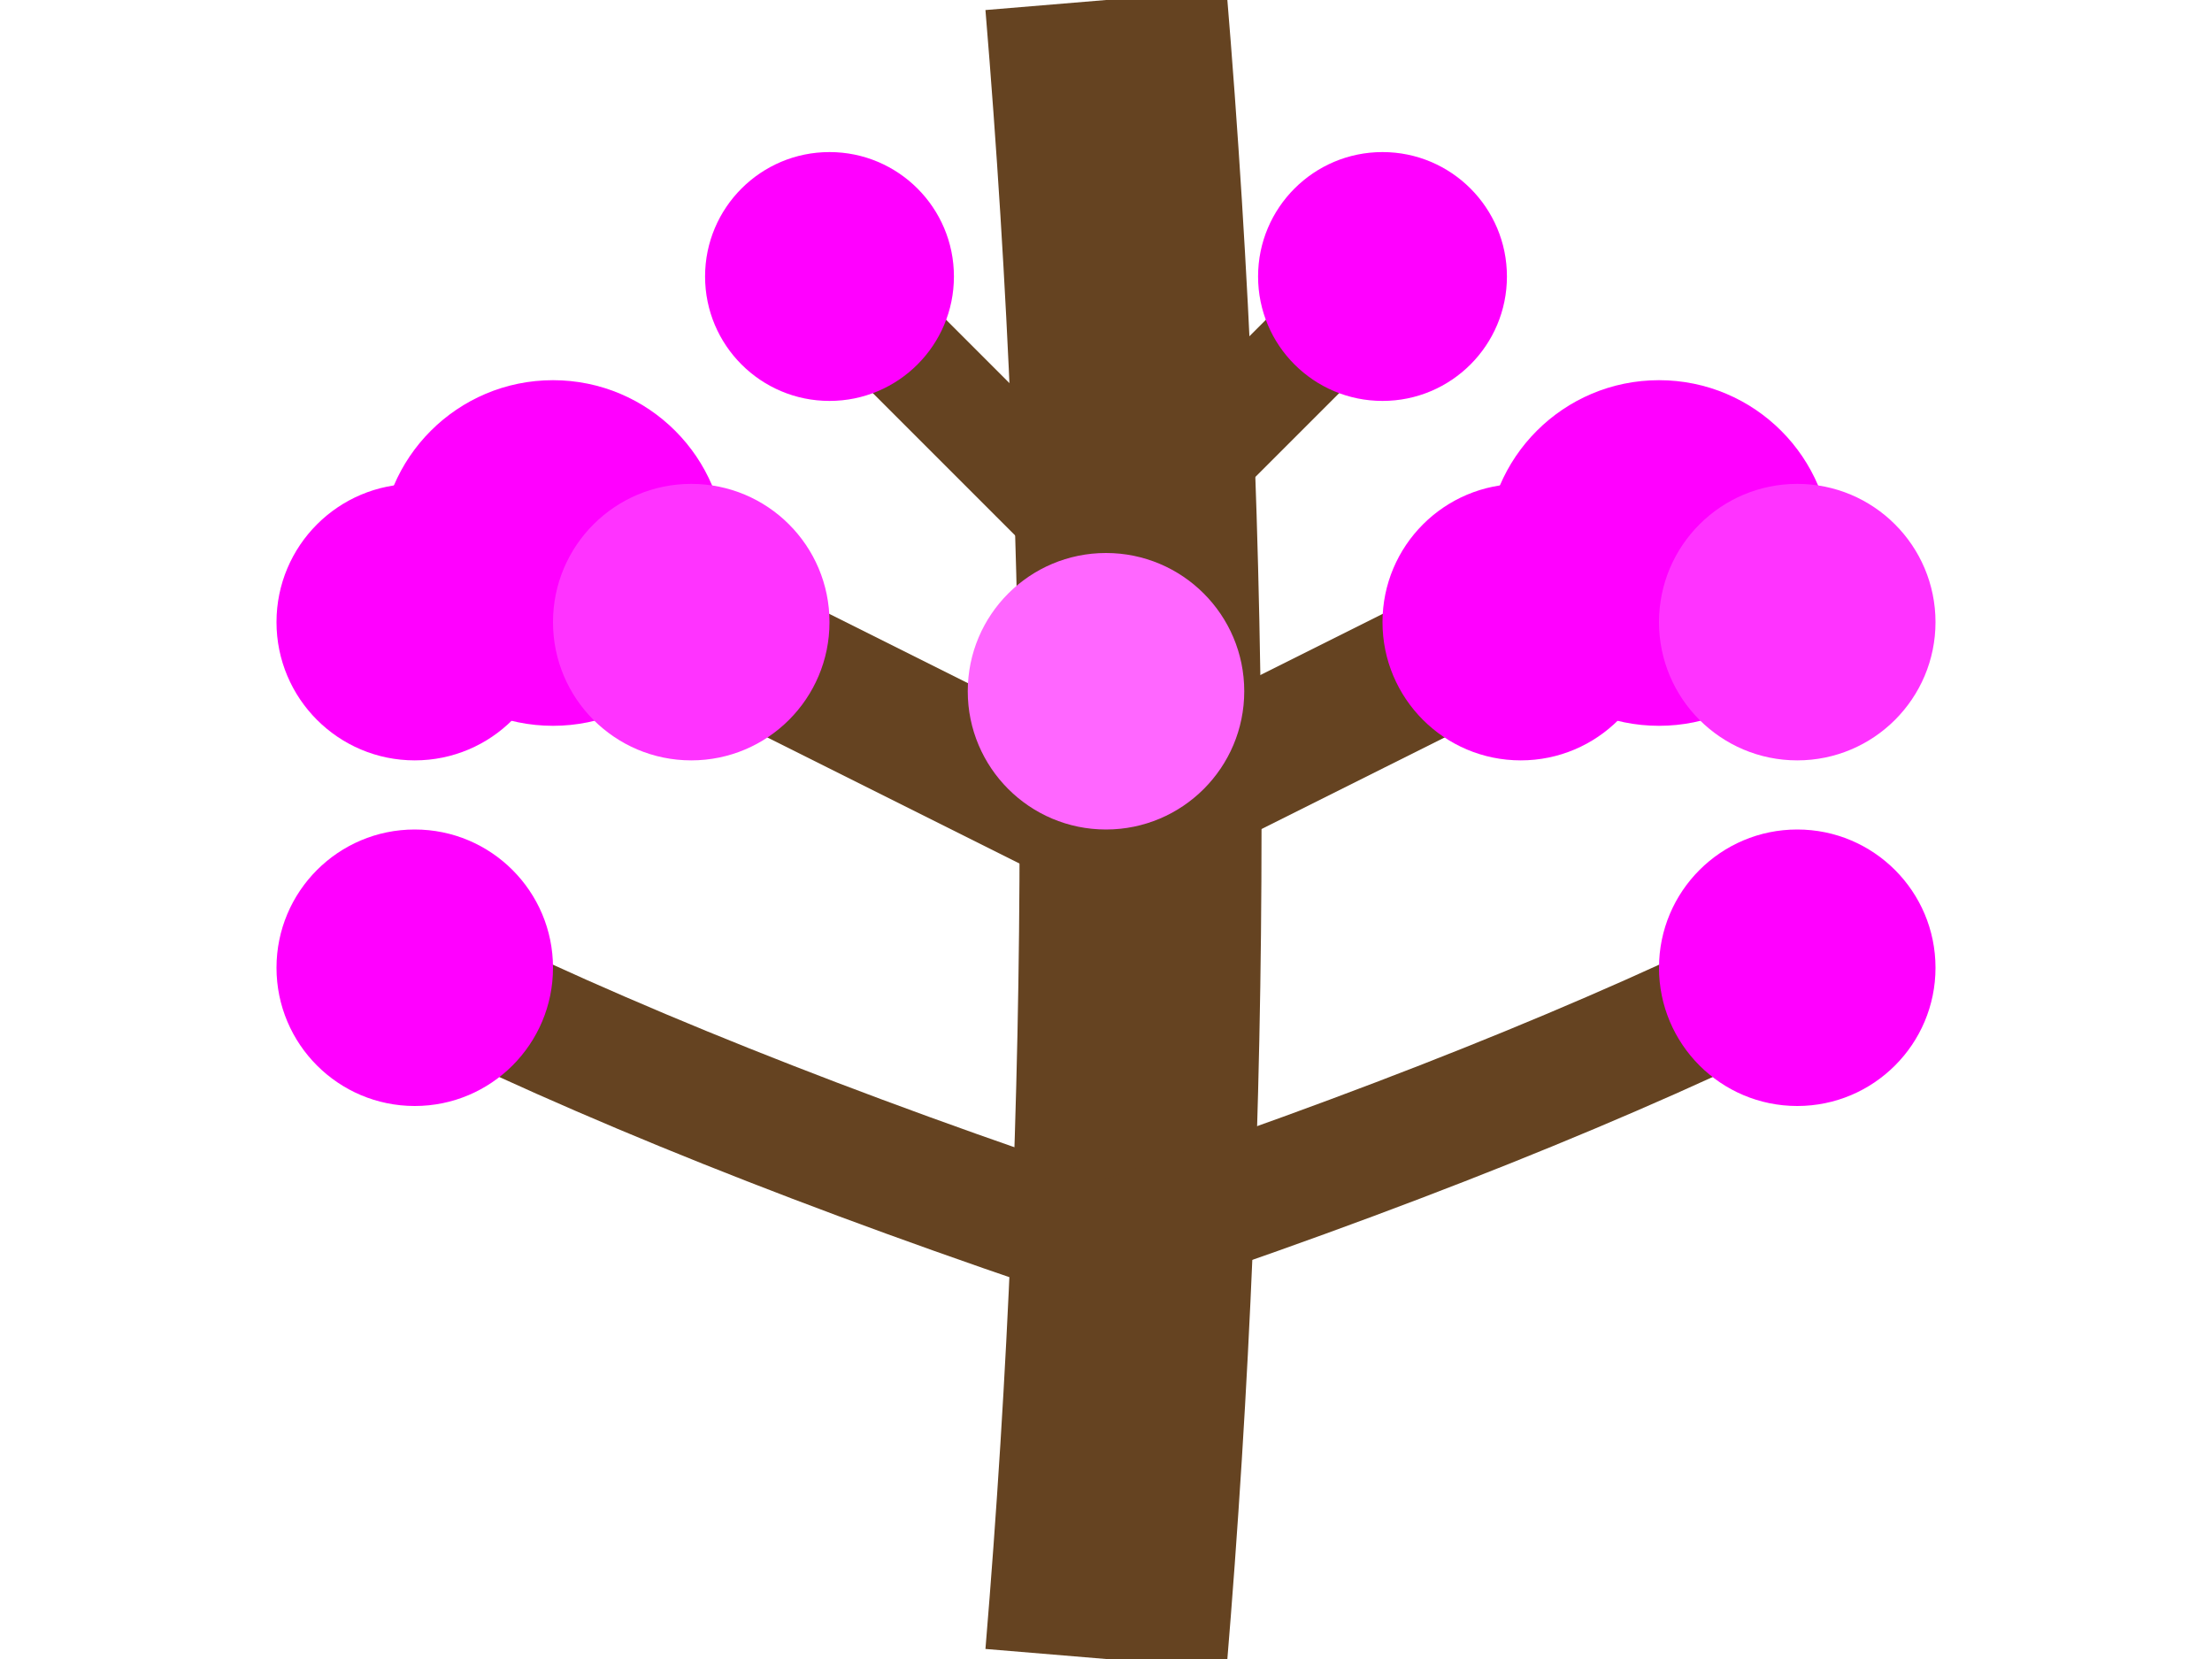
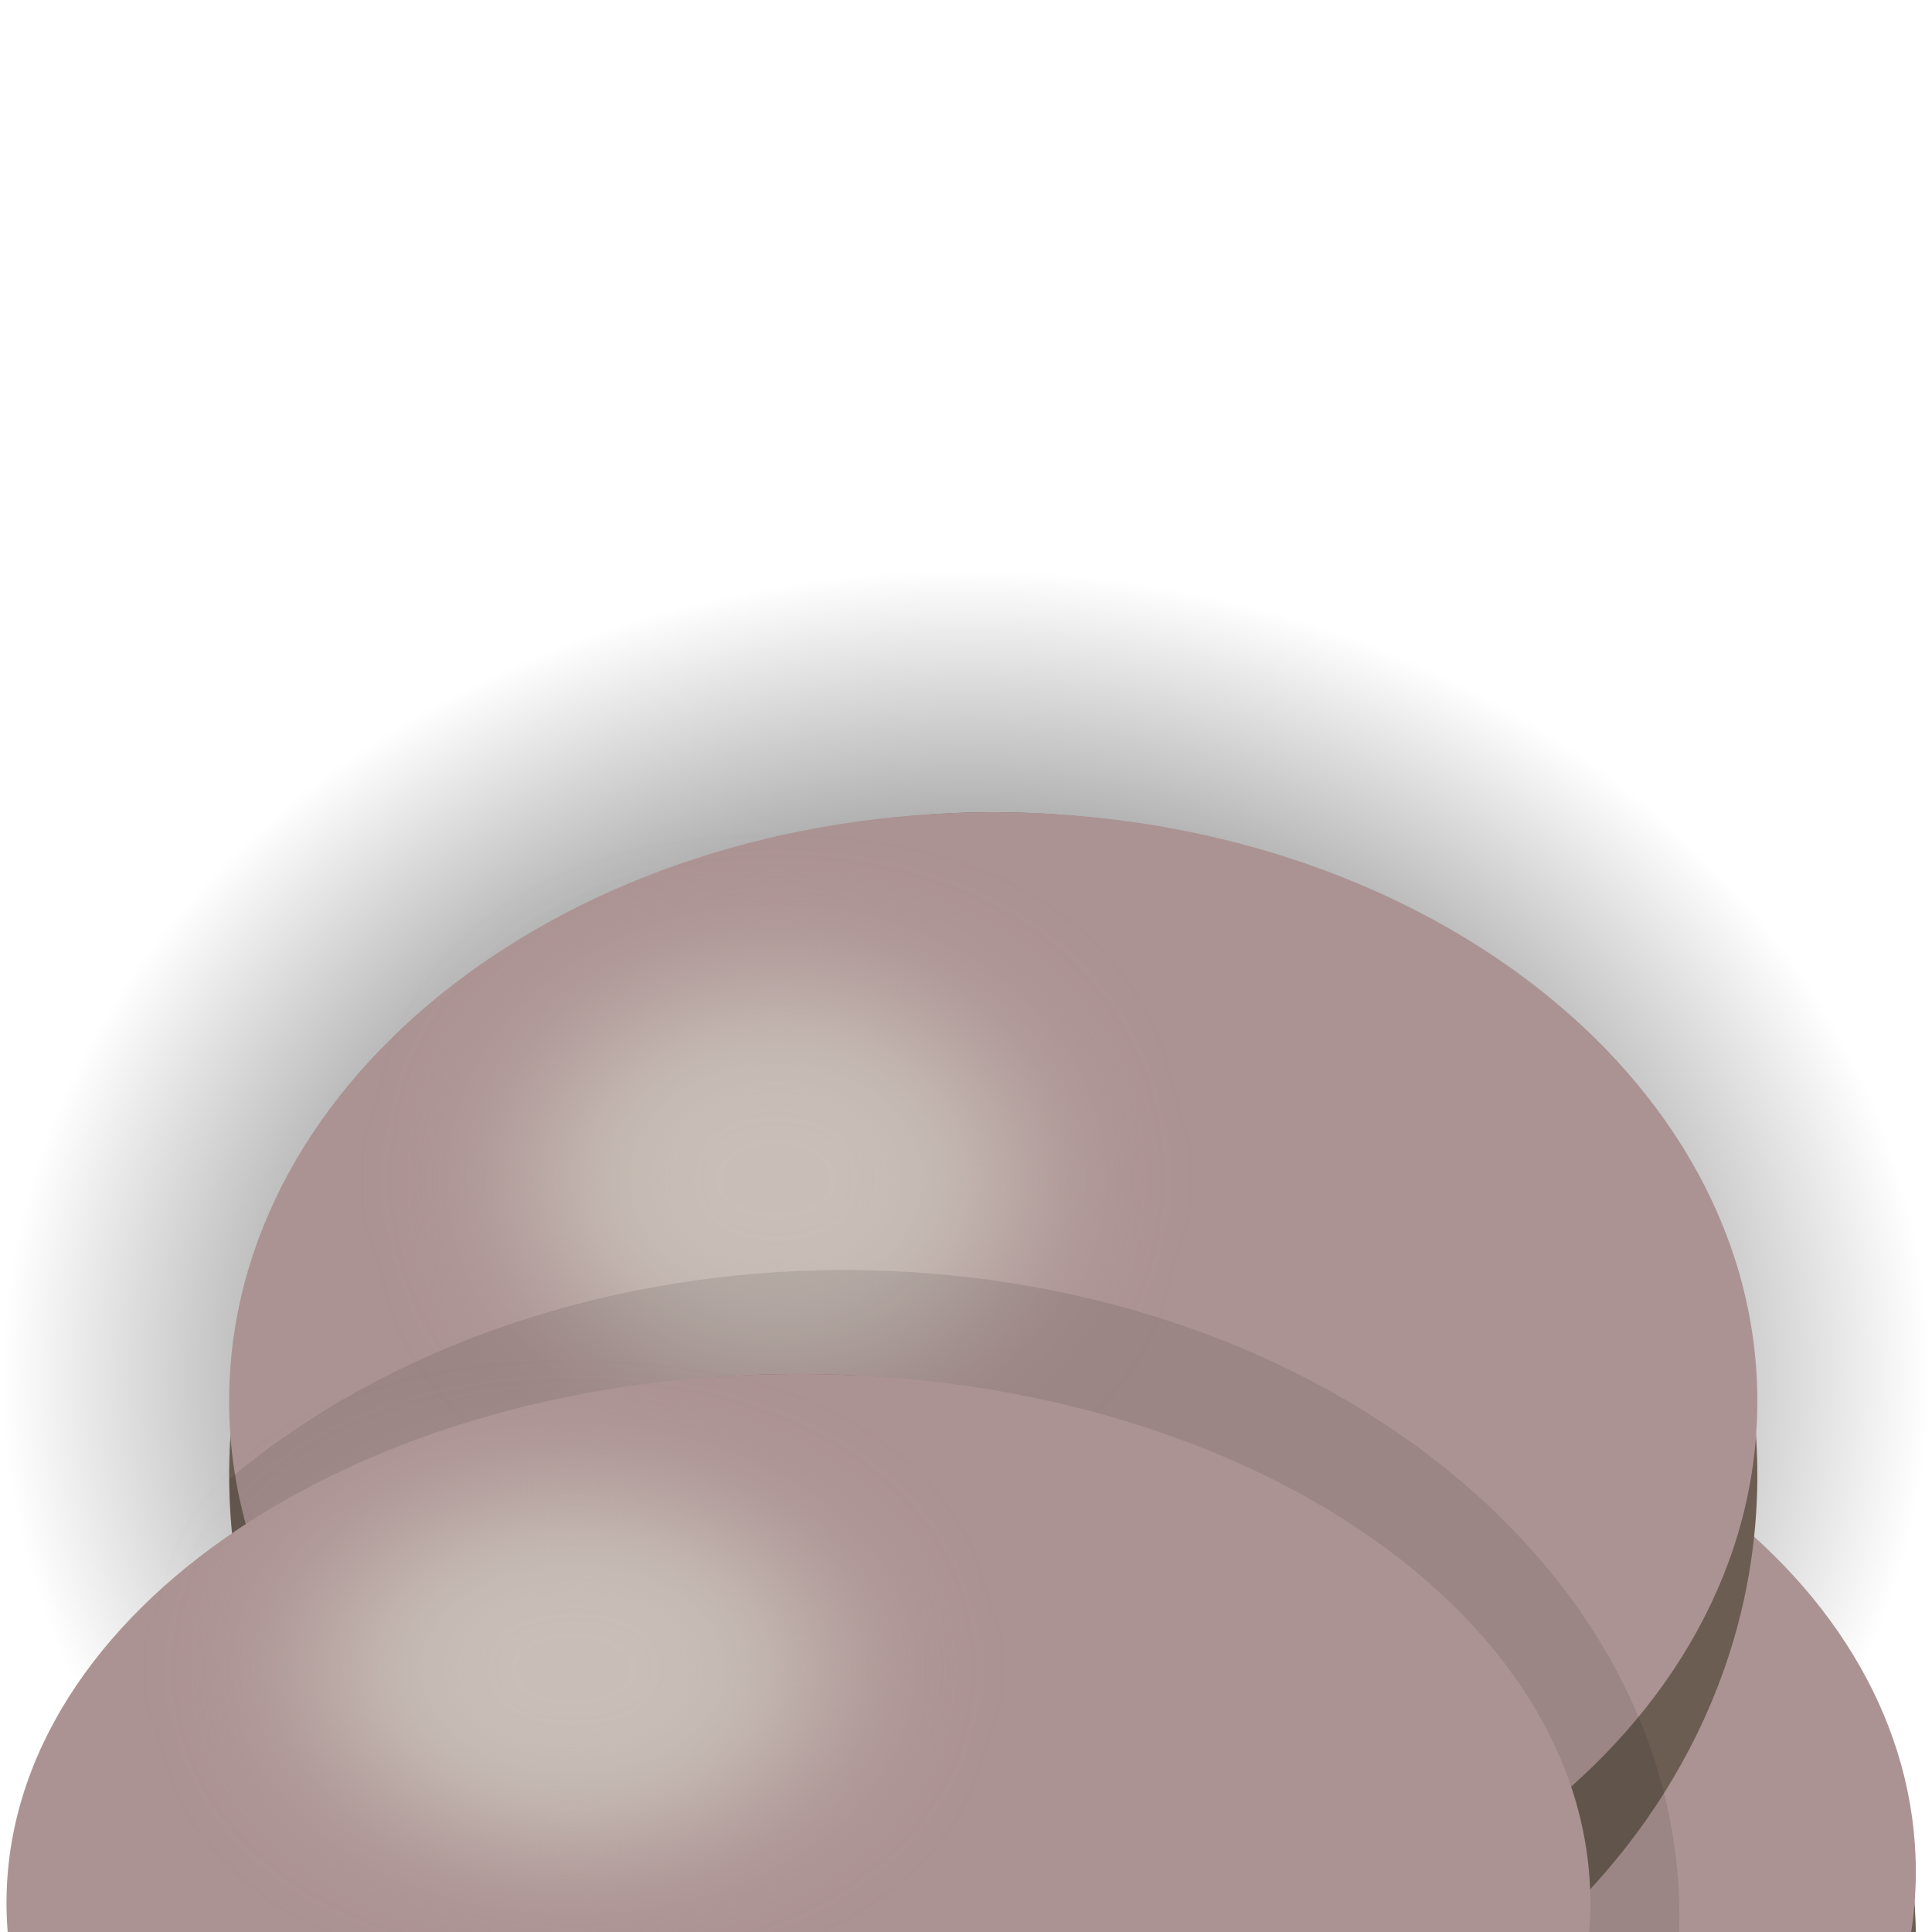
- <svg xmlns="http://www.w3.org/2000/svg" width="32" height="24" viewBox="0 0 32 24">
-   <path d="M 16 24 Q 17 12 16 0" stroke="#654321" stroke-width="3.5" fill="none" />
-   <path d="M 16 12 Q 12 10 8 8" stroke="#654321" stroke-width="2" fill="none" />
-   <path d="M 16 12 Q 20 10 24 8" stroke="#654321" stroke-width="2" fill="none" />
-   <path d="M 16 18 Q 10 16 6 14" stroke="#654321" stroke-width="1.8" fill="none" />
-   <path d="M 16 18 Q 22 16 26 14" stroke="#654321" stroke-width="1.8" fill="none" />
-   <path d="M 16 8 Q 14 6 12 4" stroke="#654321" stroke-width="1.5" fill="none" />
-   <path d="M 16 8 Q 18 6 20 4" stroke="#654321" stroke-width="1.5" fill="none" />
-   <circle cx="8" cy="8" r="2.5" fill="#FF00FF" />
-   <circle cx="6" cy="9" r="2" fill="#FF00FF" />
-   <circle cx="10" cy="9" r="2" fill="#FF33FF" />
-   <circle cx="24" cy="8" r="2.5" fill="#FF00FF" />
-   <circle cx="22" cy="9" r="2" fill="#FF00FF" />
-   <circle cx="26" cy="9" r="2" fill="#FF33FF" />
-   <circle cx="6" cy="14" r="2" fill="#FF00FF" />
-   <circle cx="26" cy="14" r="2" fill="#FF00FF" />
-   <circle cx="12" cy="4" r="1.8" fill="#FF00FF" />
-   <circle cx="20" cy="4" r="1.8" fill="#FF00FF" />
-   <circle cx="16" cy="10" r="2" fill="#FF66FF" />
+ <svg xmlns="http://www.w3.org/2000/svg" xmlns:xlink="http://www.w3.org/1999/xlink" width="30mm" height="30mm" viewBox="0 0 30 30" version="1.1" id="svg1">
+   <defs id="defs1">
+     <linearGradient id="linearGradient2085">
+       <stop style="stop-color:#000000;stop-opacity:1;" offset="0" id="stop2085" />
+       <stop style="stop-color:#000000;stop-opacity:0;" offset="1" id="stop2086" />
+     </linearGradient>
+     <filter style="color-interpolation-filters:sRGB" id="filter285" x="-0.473" y="-0.378" width="1.945" height="1.756">
+       <feGaussianBlur stdDeviation="2.517" id="feGaussianBlur285" />
+     </filter>
+     <radialGradient xlink:href="#linearGradient2085" id="radialGradient2096" gradientUnits="userSpaceOnUse" gradientTransform="matrix(0.9977794,-0.00466901,0.00314829,0.8349167,119.9587,1.641018)" cx="15" cy="23.711" fx="15" fy="23.711" r="15" />
+   </defs>
+   <g id="layer1" transform="translate(-120)">
+     <rect style="opacity:0.3;fill:none;fill-opacity:0.4;fill-rule:nonzero;stroke:none;stroke-width:1.174;stroke-linecap:round;stroke-linejoin:round;stroke-dasharray:none;stroke-opacity:1" id="rect313" width="30" height="30" x="120" y="3.045044e-09" ry="0" />
+     <path id="path2096" style="opacity:1;fill:url(#radialGradient2096);fill-opacity:1;fill-rule:nonzero;stroke:none;stroke-width:1.22;stroke-linecap:round;stroke-linejoin:round;stroke-dasharray:none;stroke-opacity:1" d="M 135,8.811 A 15,12.557 0 0 0 120.033,20.948 H 120 v 0.42 7.006 h 2.59 a 15,12.557 0 0 0 12.41,5.551 15,12.557 0 0 0 12.41,-5.551 h 2.59 v -7.006 -0.42 h -0.011 A 15,12.557 0 0 0 135,8.811 Z" />
+     <rect style="opacity:0.3;fill:#ffaaaa;fill-opacity:0.4;fill-rule:nonzero;stroke:none;stroke-width:1.174;stroke-linecap:round;stroke-linejoin:round;stroke-dasharray:none;stroke-opacity:1" id="rect314" width="30" height="30" x="120" y="30" ry="0" />
+     <ellipse style="fill:#6c5d53;fill-opacity:1;fill-rule:nonzero;stroke:none;stroke-width:0.9;stroke-linecap:round;stroke-linejoin:round;stroke-dasharray:none;stroke-opacity:1" id="ellipse318" cx="138.648" cy="30.098" rx="11.101" ry="9.247" />
+     <ellipse style="fill:#ac9393;fill-opacity:1;fill-rule:nonzero;stroke:none;stroke-width:0.849;stroke-linecap:round;stroke-linejoin:round;stroke-dasharray:none;stroke-opacity:1" id="ellipse319" cx="138.648" cy="29.065" rx="11.101" ry="8.214" />
+     <ellipse style="mix-blend-mode:normal;fill:#ffb380;fill-opacity:1;fill-rule:nonzero;stroke:none;stroke-width:0.733;stroke-linecap:round;stroke-linejoin:round;stroke-dasharray:none;stroke-opacity:1;filter:url(#filter285)" id="ellipse320" cx="10.853" cy="25.291" rx="8.512" ry="7.989" transform="matrix(0.417455,0,0,0.3477387,130.9638,17.16869)" />
+     <ellipse style="fill:#6c5d53;fill-opacity:1;fill-rule:nonzero;stroke:none;stroke-width:0.982;stroke-linecap:round;stroke-linejoin:round;stroke-dasharray:none;stroke-opacity:1" id="ellipse321" cx="135.423" cy="22.909" rx="11.865" ry="10.297" />
+     <ellipse style="fill:#ac9393;fill-opacity:1;fill-rule:nonzero;stroke:none;stroke-width:0.926;stroke-linecap:round;stroke-linejoin:round;stroke-dasharray:none;stroke-opacity:1" id="ellipse322" cx="135.423" cy="21.759" rx="11.865" ry="9.147" />
+     <ellipse style="mix-blend-mode:normal;fill:#c8beb7;fill-opacity:1;fill-rule:nonzero;stroke:none;stroke-width:0.733;stroke-linecap:round;stroke-linejoin:round;stroke-dasharray:none;stroke-opacity:1;filter:url(#filter285)" id="ellipse323" cx="10.853" cy="25.291" rx="8.512" ry="7.989" transform="matrix(0.4461672,0,0,0.3872244,127.2099,8.512016)" />
+     <path id="ellipse326" style="opacity:0.1;fill:#000000;fill-opacity:1;fill-rule:nonzero;stroke:none;stroke-width:1.016;stroke-linecap:round;stroke-linejoin:round;stroke-dasharray:none;stroke-opacity:1" d="m 133.09,19.72 a 12.988,10.055 0 0 0 -9.527,3.247 11.865,10.297 0 0 0 4.031,7.673 11.101,9.247 0 0 0 9.723,8.618 12.988,10.055 0 0 0 8.761,-9.483 12.988,10.055 0 0 0 -12.988,-10.055 z" />
+     <ellipse style="fill:#6c5d53;fill-opacity:1;fill-rule:nonzero;stroke:none;stroke-width:0.948;stroke-linecap:round;stroke-linejoin:round;stroke-dasharray:none;stroke-opacity:1" id="ellipse315" cx="132.398" cy="30.582" rx="12.297" ry="9.247" />
+     <ellipse style="fill:#ac9393;fill-opacity:1;fill-rule:nonzero;stroke:none;stroke-width:0.893;stroke-linecap:round;stroke-linejoin:round;stroke-dasharray:none;stroke-opacity:1" id="ellipse316" cx="132.398" cy="29.549" rx="12.297" ry="8.214" />
+     <ellipse style="mix-blend-mode:normal;fill:#c8beb7;fill-opacity:1;fill-rule:nonzero;stroke:none;stroke-width:0.733;stroke-linecap:round;stroke-linejoin:round;stroke-dasharray:none;stroke-opacity:1;filter:url(#filter285)" id="ellipse317" cx="10.853" cy="25.291" rx="8.512" ry="7.989" transform="matrix(0.4624145,0,0,0.3477387,123.8864,17.12415)" />
+   </g>
</svg>
